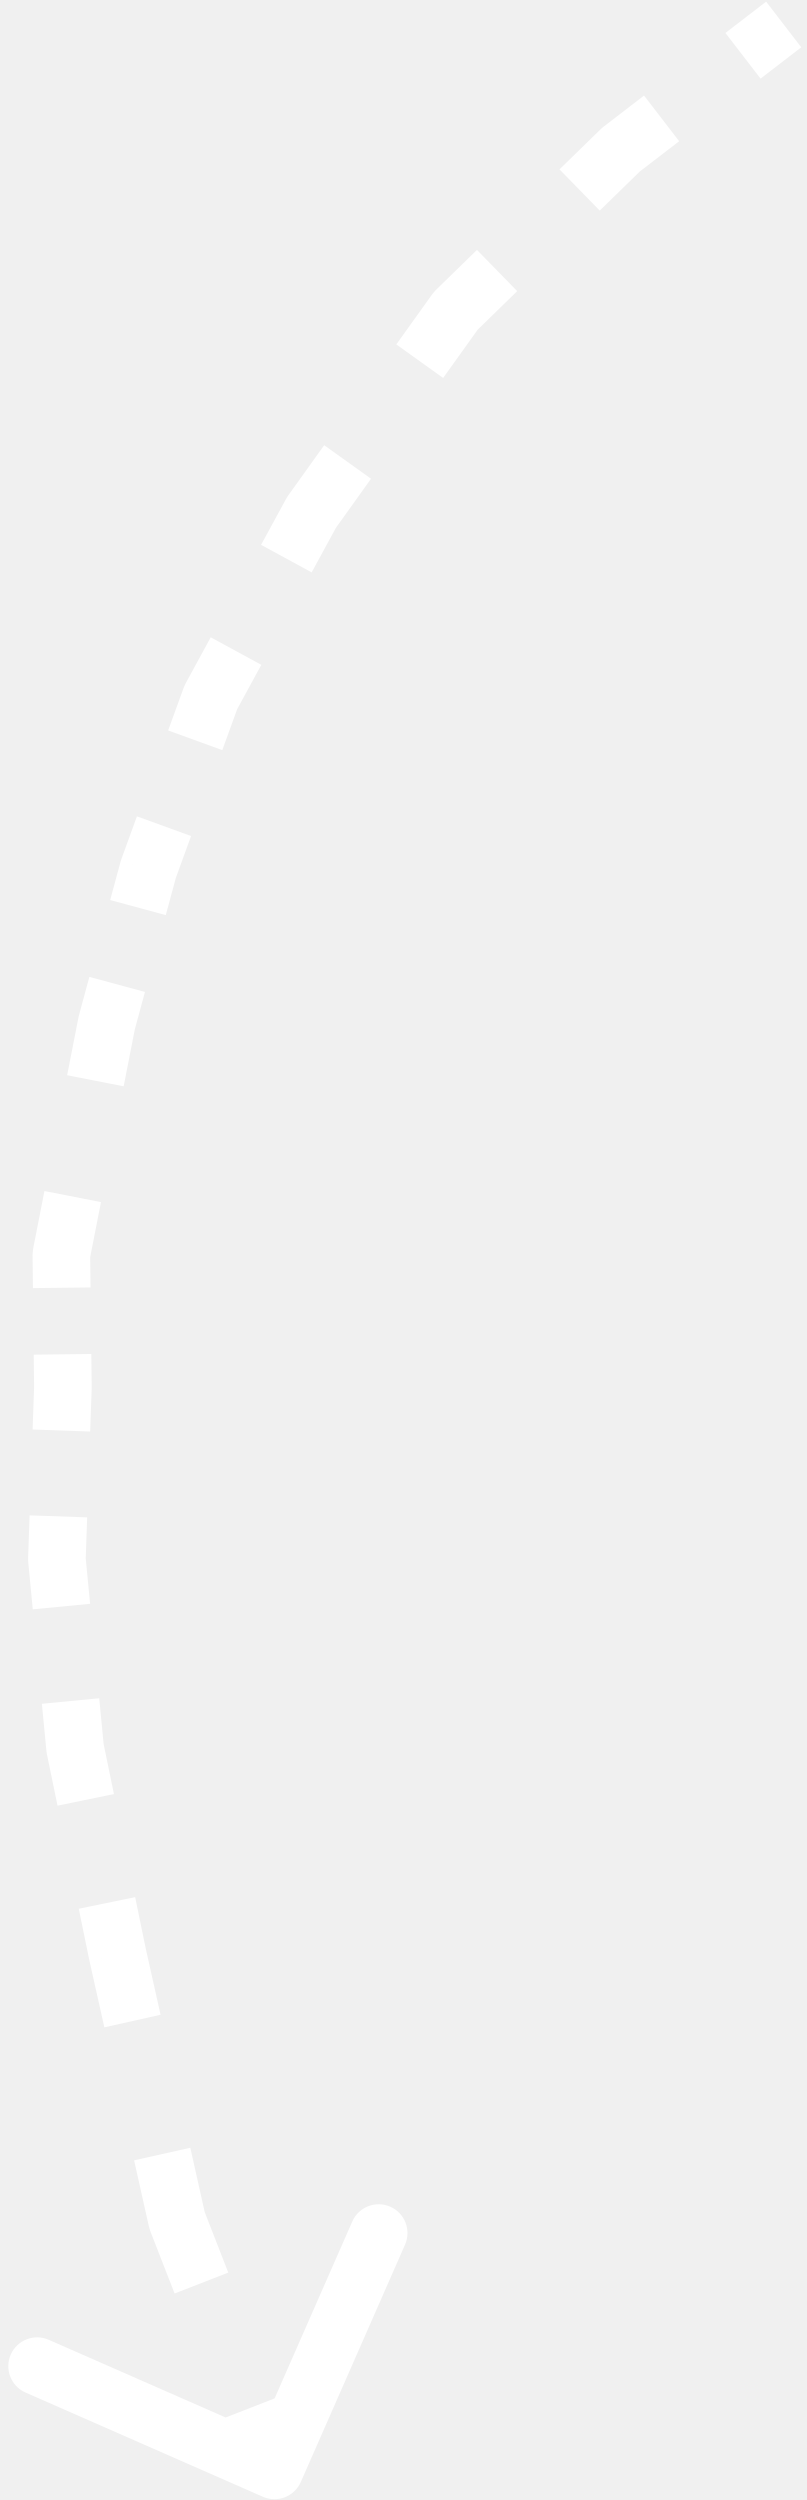
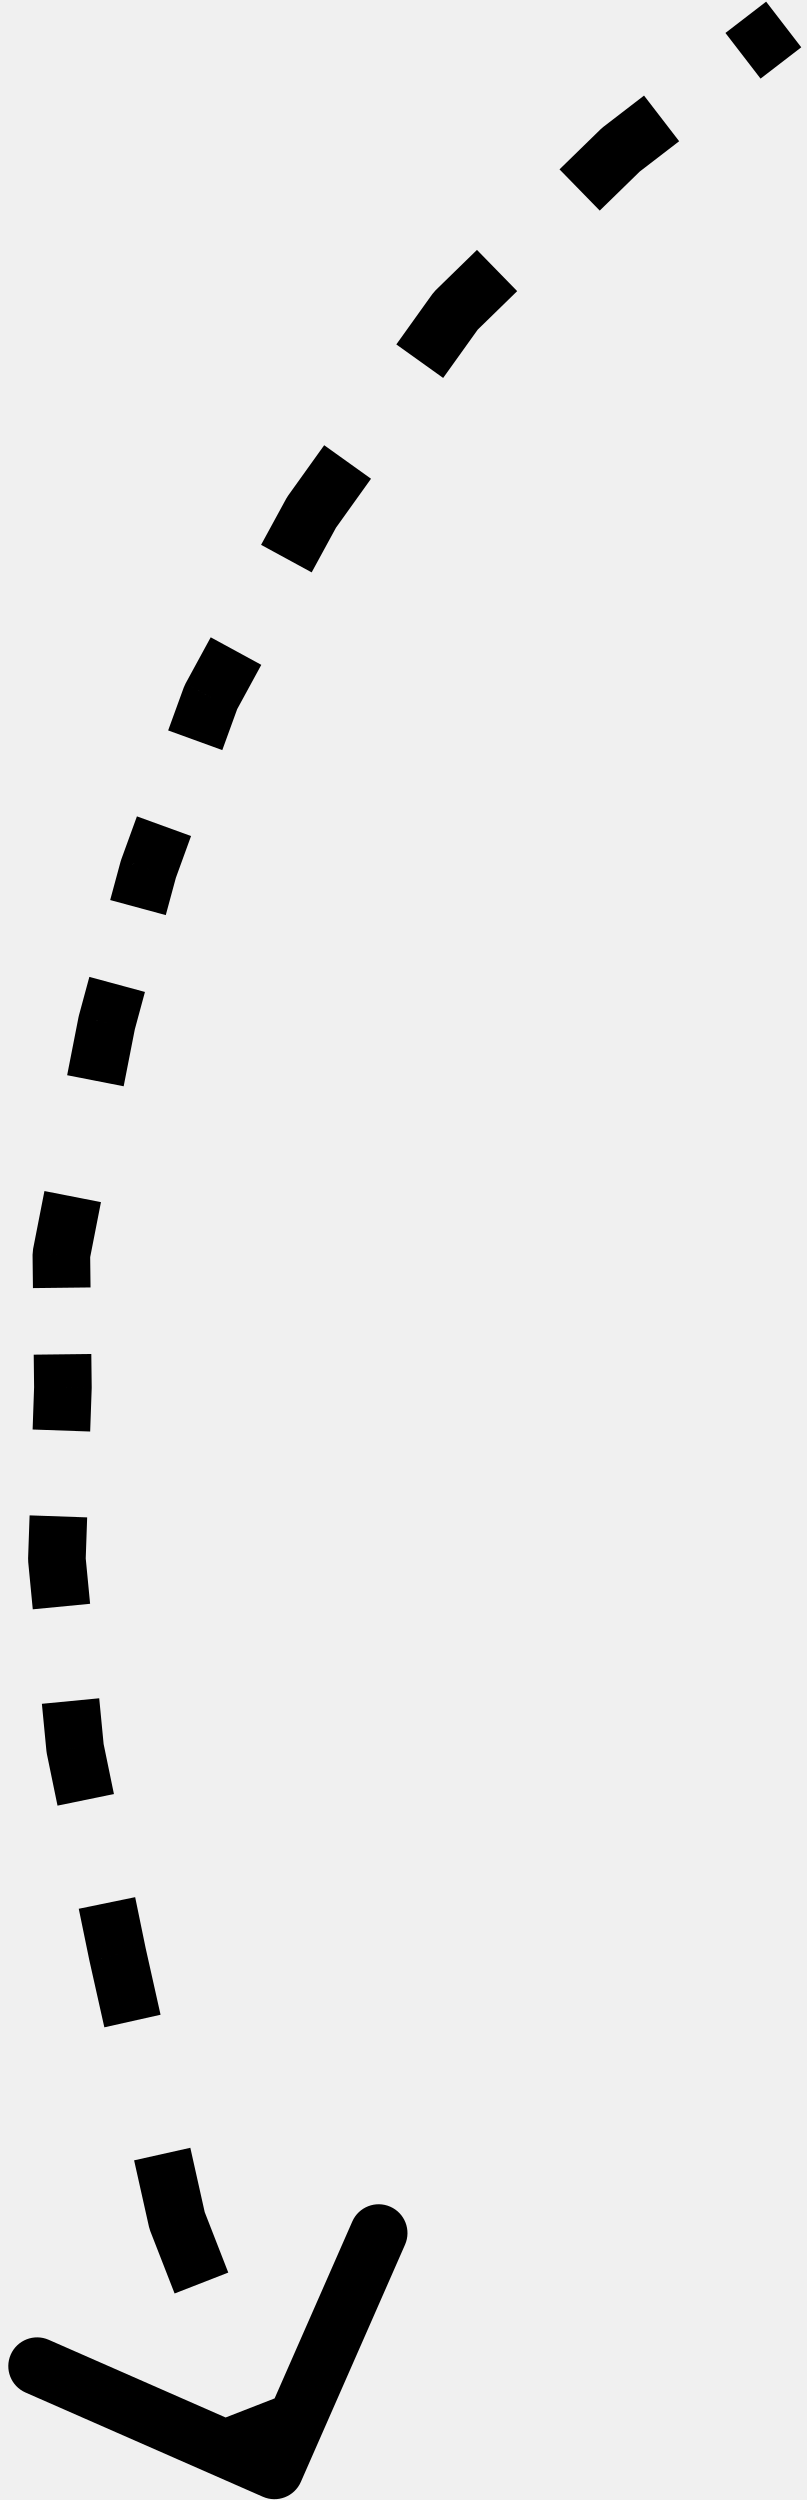
<svg xmlns="http://www.w3.org/2000/svg" width="70" height="217" viewBox="0 0 70 217" fill="none">
-   <path d="M22.817 216.719C24.081 217.275 25.556 216.7 26.111 215.436L35.158 194.835C35.713 193.571 35.139 192.096 33.874 191.541C32.61 190.985 31.135 191.56 30.58 192.824L22.538 211.136L4.226 203.094C2.962 202.539 1.487 203.114 0.932 204.378C0.377 205.642 0.951 207.117 2.216 207.672L22.817 216.719ZM5.326 108.891L2.872 108.41L2.826 108.92L5.326 108.891ZM27.042 44.474L25.009 43.019L24.846 43.279L27.042 44.474ZM39.563 26.976L37.818 25.187L37.53 25.521L39.563 26.976ZM53.894 12.995L52.37 11.013L52.148 11.205L53.894 12.995ZM18.3 60.527L16.105 59.331L15.951 59.673L18.3 60.527ZM12.879 75.443L10.53 74.589L10.466 74.79L12.879 75.443ZM9.266 88.783L6.853 88.129L6.813 88.302L9.266 88.783ZM5.46 120.444L7.958 120.531L7.96 120.415L5.46 120.444ZM10.205 169.652L7.756 170.157L7.765 170.198L10.205 169.652ZM6.519 151.751L4.03 151.991L4.07 152.255L6.519 151.751ZM4.937 135.348L2.439 135.26L2.449 135.588L4.937 135.348ZM15.371 192.746L12.932 193.292L13.042 193.654L15.371 192.746ZM66.5 0.143L62.967 2.861L66.016 6.824L69.549 4.106L66.5 0.143ZM55.902 8.296L52.37 11.013L55.418 14.976L58.951 12.259L55.902 8.296ZM52.148 11.205L48.565 14.701L52.057 18.28L55.64 14.784L52.148 11.205ZM41.4 21.692L37.818 25.187L41.309 28.766L44.892 25.27L41.4 21.692ZM37.53 25.521L34.4 29.896L38.466 32.806L41.596 28.431L37.53 25.521ZM28.139 38.645L25.009 43.019L29.075 45.929L32.205 41.554L28.139 38.645ZM24.846 43.279L22.661 47.292L27.052 49.683L29.237 45.67L24.846 43.279ZM18.29 55.318L16.105 59.331L20.496 61.722L22.681 57.709L18.29 55.318ZM15.951 59.673L14.595 63.402L19.295 65.11L20.65 61.381L15.951 59.673ZM11.885 70.86L10.53 74.589L15.229 76.297L16.584 72.568L11.885 70.86ZM10.466 74.79L9.563 78.124L14.389 79.432L15.292 76.097L10.466 74.79ZM7.756 84.794L6.853 88.129L11.679 89.436L12.582 86.101L7.756 84.794ZM6.813 88.302L5.828 93.329L10.734 94.29L11.719 89.263L6.813 88.302ZM3.857 103.383L2.872 108.41L7.779 109.372L8.764 104.345L3.857 103.383ZM2.826 108.92L2.859 111.808L7.859 111.75L7.825 108.862L2.826 108.92ZM2.926 117.585L2.96 120.473L7.96 120.415L7.926 117.526L2.926 117.585ZM2.961 120.356L2.831 124.082L7.827 124.257L7.958 120.531L2.961 120.356ZM2.569 131.534L2.439 135.26L7.436 135.436L7.566 131.709L2.569 131.534ZM2.449 135.588L2.844 139.689L7.821 139.209L7.426 135.108L2.449 135.588ZM3.635 147.89L4.03 151.991L9.007 151.511L8.612 147.41L3.635 147.89ZM4.07 152.255L4.992 156.73L9.889 155.722L8.967 151.247L4.07 152.255ZM6.835 165.681L7.756 170.157L12.653 169.148L11.732 164.673L6.835 165.681ZM7.765 170.198L9.057 175.972L13.936 174.88L12.645 169.107L7.765 170.198ZM11.64 187.518L12.932 193.292L17.811 192.2L16.52 186.427L11.64 187.518ZM13.042 193.654L15.155 199.075L19.814 197.259L17.701 191.838L13.042 193.654ZM19.38 209.917L21.492 215.338L26.151 213.523L24.039 208.102L19.38 209.917Z" fill="white" />
+   <path d="M22.817 216.719C24.081 217.275 25.556 216.7 26.111 215.436L35.158 194.835C35.713 193.571 35.139 192.096 33.874 191.541C32.61 190.985 31.135 191.56 30.58 192.824L22.538 211.136L4.226 203.094C2.962 202.539 1.487 203.114 0.932 204.378C0.377 205.642 0.951 207.117 2.216 207.672L22.817 216.719ZM5.326 108.891L2.872 108.41L2.826 108.92L5.326 108.891ZM27.042 44.474L25.009 43.019L24.846 43.279L27.042 44.474ZM39.563 26.976L37.818 25.187L37.53 25.521L39.563 26.976ZM53.894 12.995L52.37 11.013L52.148 11.205L53.894 12.995ZM18.3 60.527L16.105 59.331L15.951 59.673L18.3 60.527ZM12.879 75.443L10.53 74.589L10.466 74.79L12.879 75.443ZM9.266 88.783L6.853 88.129L6.813 88.302L9.266 88.783ZM5.46 120.444L7.958 120.531L7.96 120.415L5.46 120.444ZM10.205 169.652L7.756 170.157L7.765 170.198L10.205 169.652ZM6.519 151.751L4.03 151.991L4.07 152.255L6.519 151.751ZM4.937 135.348L2.439 135.26L2.449 135.588L4.937 135.348ZM15.371 192.746L12.932 193.292L13.042 193.654L15.371 192.746ZM66.5 0.143L62.967 2.861L66.016 6.824L69.549 4.106L66.5 0.143ZM55.902 8.296L52.37 11.013L55.418 14.976L58.951 12.259L55.902 8.296ZM52.148 11.205L48.565 14.701L52.057 18.28L55.64 14.784L52.148 11.205ZM41.4 21.692L37.818 25.187L41.309 28.766L44.892 25.27L41.4 21.692ZM37.53 25.521L34.4 29.896L38.466 32.806L41.596 28.431L37.53 25.521ZM28.139 38.645L25.009 43.019L29.075 45.929L32.205 41.554L28.139 38.645ZM24.846 43.279L22.661 47.292L27.052 49.683L29.237 45.67L24.846 43.279ZM18.29 55.318L16.105 59.331L20.496 61.722L22.681 57.709L18.29 55.318ZM15.951 59.673L14.595 63.402L19.295 65.11L20.65 61.381L15.951 59.673ZM11.885 70.86L10.53 74.589L15.229 76.297L16.584 72.568L11.885 70.86ZM10.466 74.79L9.563 78.124L14.389 79.432L15.292 76.097L10.466 74.79ZM7.756 84.794L6.853 88.129L11.679 89.436L12.582 86.101L7.756 84.794ZM6.813 88.302L5.828 93.329L10.734 94.29L11.719 89.263L6.813 88.302ZM3.857 103.383L2.872 108.41L7.779 109.372L8.764 104.345L3.857 103.383ZM2.826 108.92L2.859 111.808L7.859 111.75L7.825 108.862L2.826 108.92ZM2.926 117.585L2.96 120.473L7.96 120.415L7.926 117.526L2.926 117.585ZM2.961 120.356L2.831 124.082L7.827 124.257L7.958 120.531L2.961 120.356ZM2.569 131.534L2.439 135.26L7.436 135.436L7.566 131.709L2.569 131.534ZM2.449 135.588L2.844 139.689L7.821 139.209L7.426 135.108L2.449 135.588ZM3.635 147.89L4.03 151.991L9.007 151.511L8.612 147.41L3.635 147.89ZM4.07 152.255L4.992 156.73L9.889 155.722L8.967 151.247L4.07 152.255ZM6.835 165.681L7.756 170.157L12.653 169.148L11.732 164.673L6.835 165.681ZM7.765 170.198L9.057 175.972L13.936 174.88L12.645 169.107L7.765 170.198ZM11.64 187.518L12.932 193.292L17.811 192.2L16.52 186.427L11.64 187.518ZM13.042 193.654L15.155 199.075L19.814 197.259L17.701 191.838L13.042 193.654ZM19.38 209.917L21.492 215.338L26.151 213.523L24.039 208.102L19.38 209.917Z" fill="black" />
</svg>
